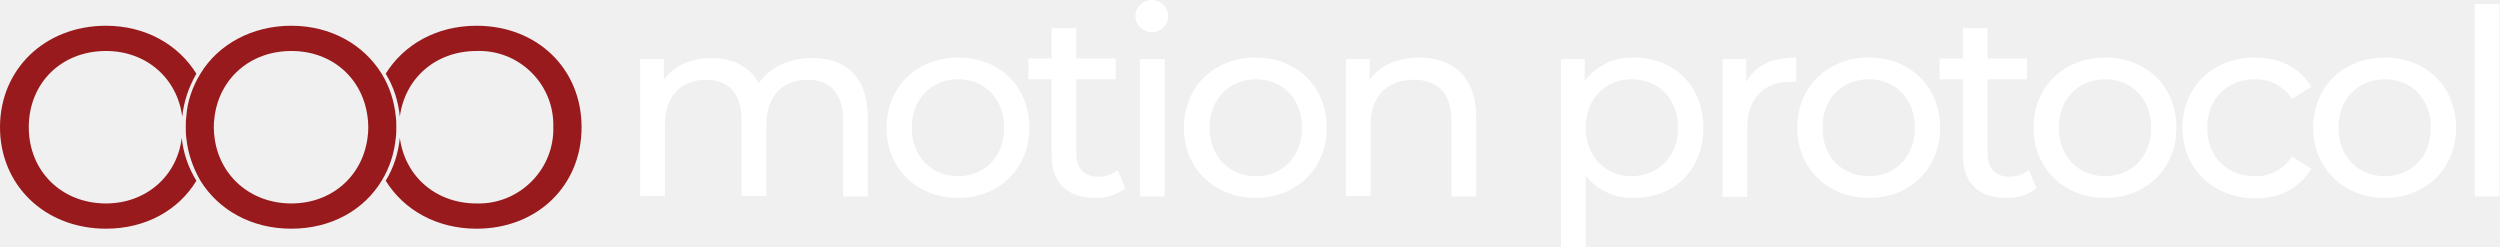
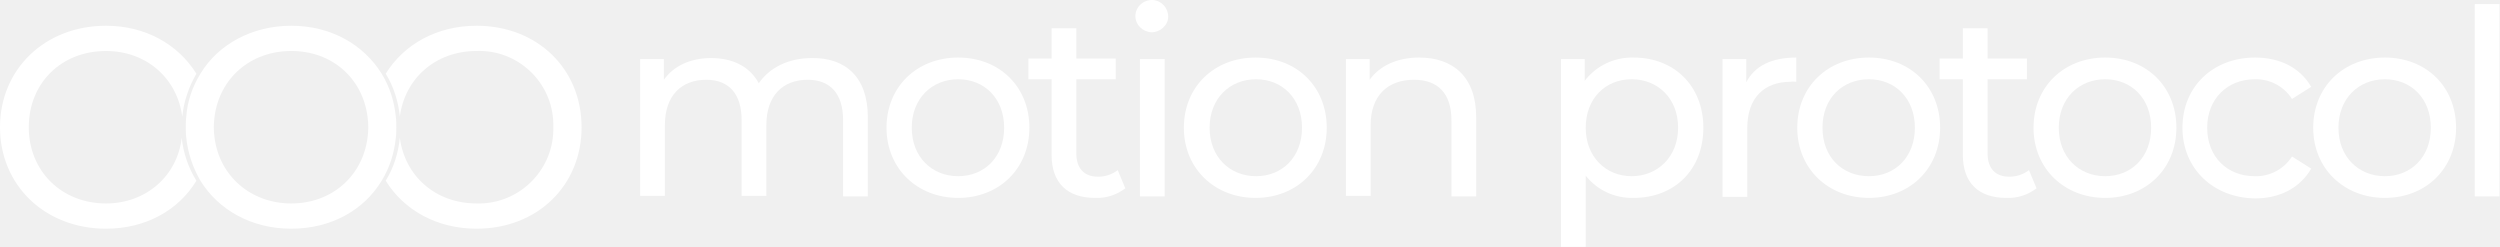
<svg xmlns="http://www.w3.org/2000/svg" version="1.1" id="Ebene_1" x="0px" y="0px" viewBox="0 0 495.2 48.8" style="enable-background:new 0 0 495.2 48.8;" xml:space="preserve">
  <style type="text/css">
	.st0{fill:#FFFFFF;}
- 	.st1{fill:#981A1D;}
</style>
  <g id="Layer_2">
    <g id="Layer_1-2">
      <path class="st0" d="M171.9,23.2v15.7H167V23.8c0-5.3-2.6-8-7-8c-4.9,0-8.2,3.1-8.2,9v14h-4.9v-15c0-5.3-2.6-8-7-8    c-4.9,0-8.2,3.1-8.2,9v14h-4.9V11.7h4.7v4.1c2-2.8,5.3-4.3,9.4-4.3s7.6,1.6,9.4,5c2.1-3.1,5.9-5,10.5-5    C167.4,11.4,171.9,15.2,171.9,23.2z" />
      <path class="st0" d="M175.6,25.3c0-8.1,6-13.9,14.2-13.9s14.1,5.8,14.1,13.9s-6,13.9-14.1,13.9S175.6,33.4,175.6,25.3z     M198.9,25.3c0-5.8-3.9-9.6-9.1-9.6s-9.2,3.8-9.2,9.6s4,9.6,9.2,9.6S198.9,31.1,198.9,25.3z" />
-       <path class="st0" d="M222.9,37.3c-1.7,1.3-3.8,2-6,1.9c-5.5,0-8.6-3-8.6-8.5V15.7h-4.6v-4.1h4.6v-6h4.9v6h7.8v4.1h-7.8v14.7    c0,2.9,1.5,4.6,4.3,4.6c1.4,0,2.7-0.4,3.9-1.3L222.9,37.3z" />
+       <path class="st0" d="M222.9,37.3c-1.7,1.3-3.8,2-6,1.9c-5.5,0-8.6-3-8.6-8.5v-15h-4.6v-4.1h4.6v-6h4.9v6h7.8v4.1h-7.8v14.7    c0,2.9,1.5,4.6,4.3,4.6c1.4,0,2.7-0.4,3.9-1.3L222.9,37.3z" />
      <path class="st0" d="M224.9,3.2c0-1.8,1.5-3.2,3.3-3.2c0,0,0,0,0.1,0c1.8,0.1,3.1,1.6,3.1,3.3s-1.6,3.1-3.3,3.1    C226.3,6.3,224.9,4.9,224.9,3.2L224.9,3.2z M225.8,11.7h4.9v27.2h-4.9V11.7z" />
-       <path class="st0" d="M234.5,25.3c0-8.1,6-13.9,14.2-13.9c8.2,0,14.1,5.8,14.1,13.9s-6,13.9-14.1,13.9S234.5,33.4,234.5,25.3z     M257.9,25.3c0-5.8-3.9-9.6-9.1-9.6s-9.2,3.8-9.2,9.6s4,9.6,9.2,9.6S257.9,31.1,257.9,25.3z" />
+       <path class="st0" d="M234.5,25.3c0-8.1,6-13.9,14.2-13.9s14.1,5.8,14.1,13.9s-6,13.9-14.1,13.9S234.5,33.4,234.5,25.3z     M257.9,25.3c0-5.8-3.9-9.6-9.1-9.6s-9.2,3.8-9.2,9.6s4,9.6,9.2,9.6S257.9,31.1,257.9,25.3z" />
      <path class="st0" d="M292.4,23.2v15.7h-4.9V23.8c0-5.3-2.7-8-7.4-8c-5.2,0-8.6,3.1-8.6,9v14h-4.9V11.7h4.7v4.1    c2-2.8,5.5-4.4,9.8-4.4C287.8,11.4,292.4,15.2,292.4,23.2z" />
      <path class="st0" d="M337.4,25.3c0,8.4-5.8,13.9-13.8,13.9c-3.7,0.1-7.2-1.5-9.5-4.4v14.1h-4.9V11.7h4.7V16c2.3-3,5.9-4.7,9.7-4.6    C331.6,11.4,337.4,17,337.4,25.3z M332.4,25.3c0-5.8-4-9.6-9.2-9.6s-9.1,3.8-9.1,9.6s4,9.6,9.1,9.6S332.4,31.1,332.4,25.3    L332.4,25.3z" />
-       <path class="st0" d="M355.8,11.4v4.8c-0.4,0-0.8-0.1-1.1,0c-5.3,0-8.6,3.2-8.6,9.2v13.6h-4.9V11.7h4.7v4.6    C347.6,13,351,11.4,355.8,11.4z" />
+       <path class="st0" d="M355.8,11.4v4.8c-0.4,0-0.8-0.1-1.1,0c-5.3,0-8.6,3.2-8.6,9.2V39h-4.9V11.7h4.7v4.6    C347.6,13,351,11.4,355.8,11.4z" />
      <path class="st0" d="M356,25.3c0-8.1,6-13.9,14.2-13.9s14.1,5.8,14.1,13.9s-6,13.9-14.1,13.9S356,33.4,356,25.3z M379.3,25.3    c0-5.8-3.9-9.6-9.1-9.6s-9.2,3.7-9.2,9.6s4,9.6,9.2,9.6S379.3,31.1,379.3,25.3L379.3,25.3z" />
-       <path class="st0" d="M403.4,37.3c-1.7,1.3-3.8,2-6,1.9c-5.5,0-8.6-3-8.6-8.5V15.7h-4.6v-4.1h4.6v-6h4.9v6h7.8v4.1h-7.8v14.7    c0,2.9,1.5,4.6,4.3,4.6c1.4,0,2.7-0.4,3.9-1.3L403.4,37.3z" />
+       <path class="st0" d="M403.4,37.3c-1.7,1.3-3.8,2-6,1.9c-5.5,0-8.6-3-8.6-8.5v-15h-4.6v-4.1h4.6v-6h4.9v6h7.8v4.1h-7.8v14.7    c0,2.9,1.5,4.6,4.3,4.6c1.4,0,2.7-0.4,3.9-1.3L403.4,37.3z" />
      <path class="st0" d="M402.8,25.3c0-8.1,6-13.9,14.2-13.9s14.1,5.8,14.1,13.9s-6,13.9-14.1,13.9S402.8,33.4,402.8,25.3z     M426.1,25.3c0-5.8-3.9-9.6-9.1-9.6s-9.2,3.8-9.2,9.6s4,9.6,9.2,9.6S426.1,31.1,426.1,25.3z" />
      <path class="st0" d="M432.3,25.3c0-8.1,6-13.9,14.4-13.9c4.9,0,8.9,2,11.1,5.8l-3.8,2.4c-1.6-2.5-4.4-4-7.4-3.9    c-5.3,0-9.4,3.8-9.4,9.6s4,9.6,9.4,9.6c3,0.1,5.8-1.4,7.4-3.9l3.8,2.4c-2.2,3.8-6.2,5.9-11.1,5.9    C438.4,39.2,432.3,33.4,432.3,25.3z" />
      <path class="st0" d="M458.2,25.3c0-8.1,6-13.9,14.2-13.9s14.1,5.8,14.1,13.9s-6,13.9-14.1,13.9S458.2,33.4,458.2,25.3z     M481.5,25.3c0-5.8-3.9-9.6-9.1-9.6s-9.2,3.8-9.2,9.6s4,9.6,9.2,9.6S481.5,31.1,481.5,25.3z" />
      <path class="st0" d="M490.2,0.8h4.9v38.1h-4.9V0.8z" />
-       <path class="st1" d="M21,40.3c-8.8,0-15.3-6.4-15.3-15.1S12.1,10.1,21,10.1c8,0,14.1,5.4,15.1,13c0.3-3,1.3-5.9,2.8-8.5    C35.3,8.8,28.8,5.1,21,5.1C8.9,5.1,0,13.7,0,25.2s8.9,20.1,21,20.1c7.9,0,14.4-3.7,17.9-9.5c-1.6-2.6-2.6-5.5-2.9-8.5    C35.1,34.9,28.9,40.3,21,40.3z" />
-       <path class="st1" d="M94.4,5.1c-7.9,0-14.4,3.7-18,9.5c1.6,2.6,2.5,5.5,2.8,8.5c1-7.6,7.1-13,15.2-13c8.1-0.3,15,6.1,15.2,14.3    c0,0.3,0,0.5,0,0.8c0.2,8.1-6.3,14.9-14.4,15.1c-0.3,0-0.6,0-0.8,0c-8.1,0-14.2-5.4-15.2-13c-0.3,3-1.2,5.9-2.8,8.5    c3.6,5.8,10.1,9.5,18,9.5c12,0,20.8-8.5,20.8-20.1S106.4,5.1,94.4,5.1z" />
-       <path class="st1" d="M78.4,23.1c-0.3-3-1.2-5.9-2.8-8.5c-3.6-5.8-10.1-9.5-17.9-9.5s-14.5,3.7-18,9.5c-1.6,2.6-2.6,5.5-2.8,8.5    c-0.1,0.7-0.1,1.4-0.1,2.1s0,1.4,0.1,2.1c0.3,3,1.3,5.9,2.8,8.5c3.6,5.8,10.1,9.5,18,9.5s14.4-3.7,17.9-9.5    c1.6-2.6,2.5-5.5,2.8-8.5c0.1-0.7,0.1-1.4,0.1-2.1S78.5,23.8,78.4,23.1z M72.8,27.3c-1,7.6-7.1,13-15.1,13s-14.2-5.4-15.2-13    c-0.2-1.4-0.2-2.8,0-4.2c1-7.6,7.1-13,15.2-13s14.1,5.4,15.1,13C73,24.5,73,25.9,72.8,27.3L72.8,27.3z" />
+       <path class="st0" d="M21,40.3c-8.8,0-15.3-6.4-15.3-15.1S12.1,10.1,21,10.1c8,0,14.1,5.4,15.1,13c0.3-3,1.3-5.9,2.8-8.5    C35.3,8.8,28.8,5.1,21,5.1C8.9,5.1,0,13.7,0,25.2s8.9,20.1,21,20.1c7.9,0,14.4-3.7,17.9-9.5c-1.6-2.6-2.6-5.5-2.9-8.5    C35.1,34.9,28.9,40.3,21,40.3z" />
+       <path class="st0" d="M94.4,5.1c-7.9,0-14.4,3.7-18,9.5c1.6,2.6,2.5,5.5,2.8,8.5c1-7.6,7.1-13,15.2-13c8.1-0.3,15,6.1,15.2,14.3    c0,0.3,0,0.5,0,0.8c0.2,8.1-6.3,14.9-14.4,15.1c-0.3,0-0.6,0-0.8,0c-8.1,0-14.2-5.4-15.2-13c-0.3,3-1.2,5.9-2.8,8.5    c3.6,5.8,10.1,9.5,18,9.5c12,0,20.8-8.5,20.8-20.1S106.4,5.1,94.4,5.1z" />
+       <path class="st0" d="M78.4,23.1c-0.3-3-1.2-5.9-2.8-8.5C72,8.8,65.5,5.1,57.7,5.1s-14.5,3.7-18,9.5c-1.6,2.6-2.6,5.5-2.8,8.5    c-0.1,0.7-0.1,1.4-0.1,2.1s0,1.4,0.1,2.1c0.3,3,1.3,5.9,2.8,8.5c3.6,5.8,10.1,9.5,18,9.5s14.4-3.7,17.9-9.5    c1.6-2.6,2.5-5.5,2.8-8.5c0.1-0.7,0.1-1.4,0.1-2.1S78.5,23.8,78.4,23.1z M72.8,27.3c-1,7.6-7.1,13-15.1,13s-14.2-5.4-15.2-13    c-0.2-1.4-0.2-2.8,0-4.2c1-7.6,7.1-13,15.2-13s14.1,5.4,15.1,13C73,24.5,73,25.9,72.8,27.3L72.8,27.3z" />
    </g>
  </g>
</svg>
